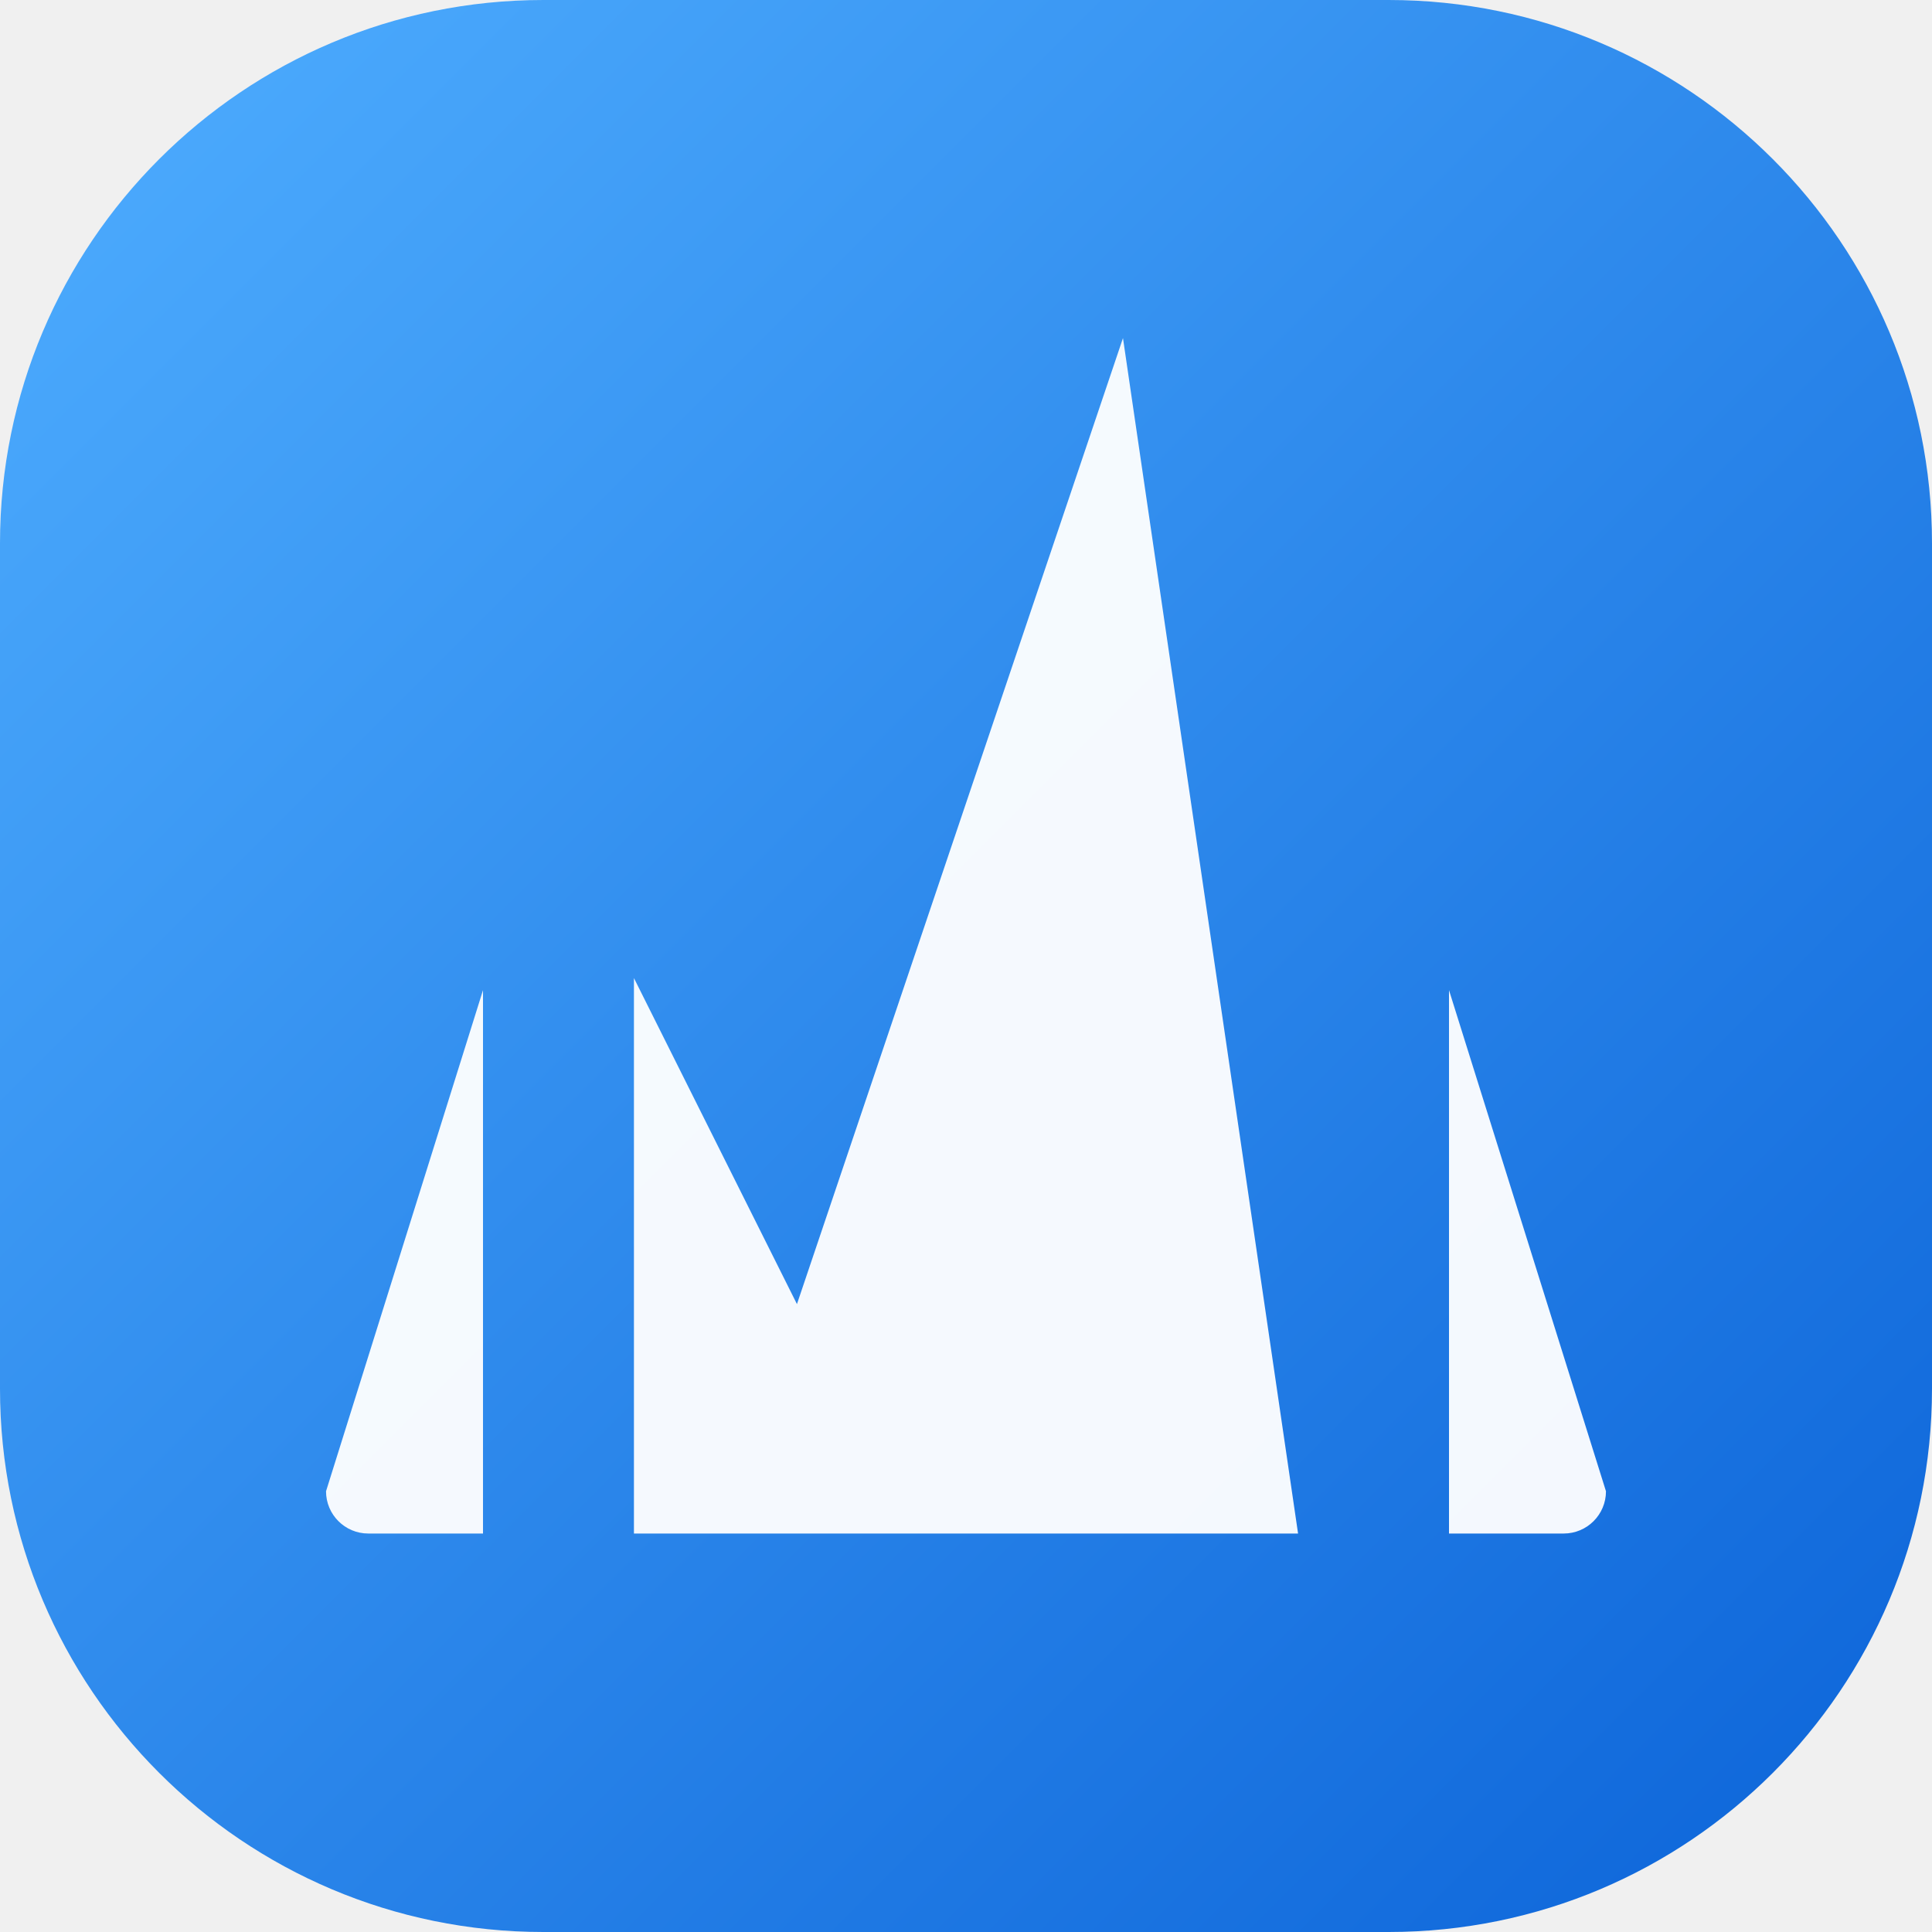
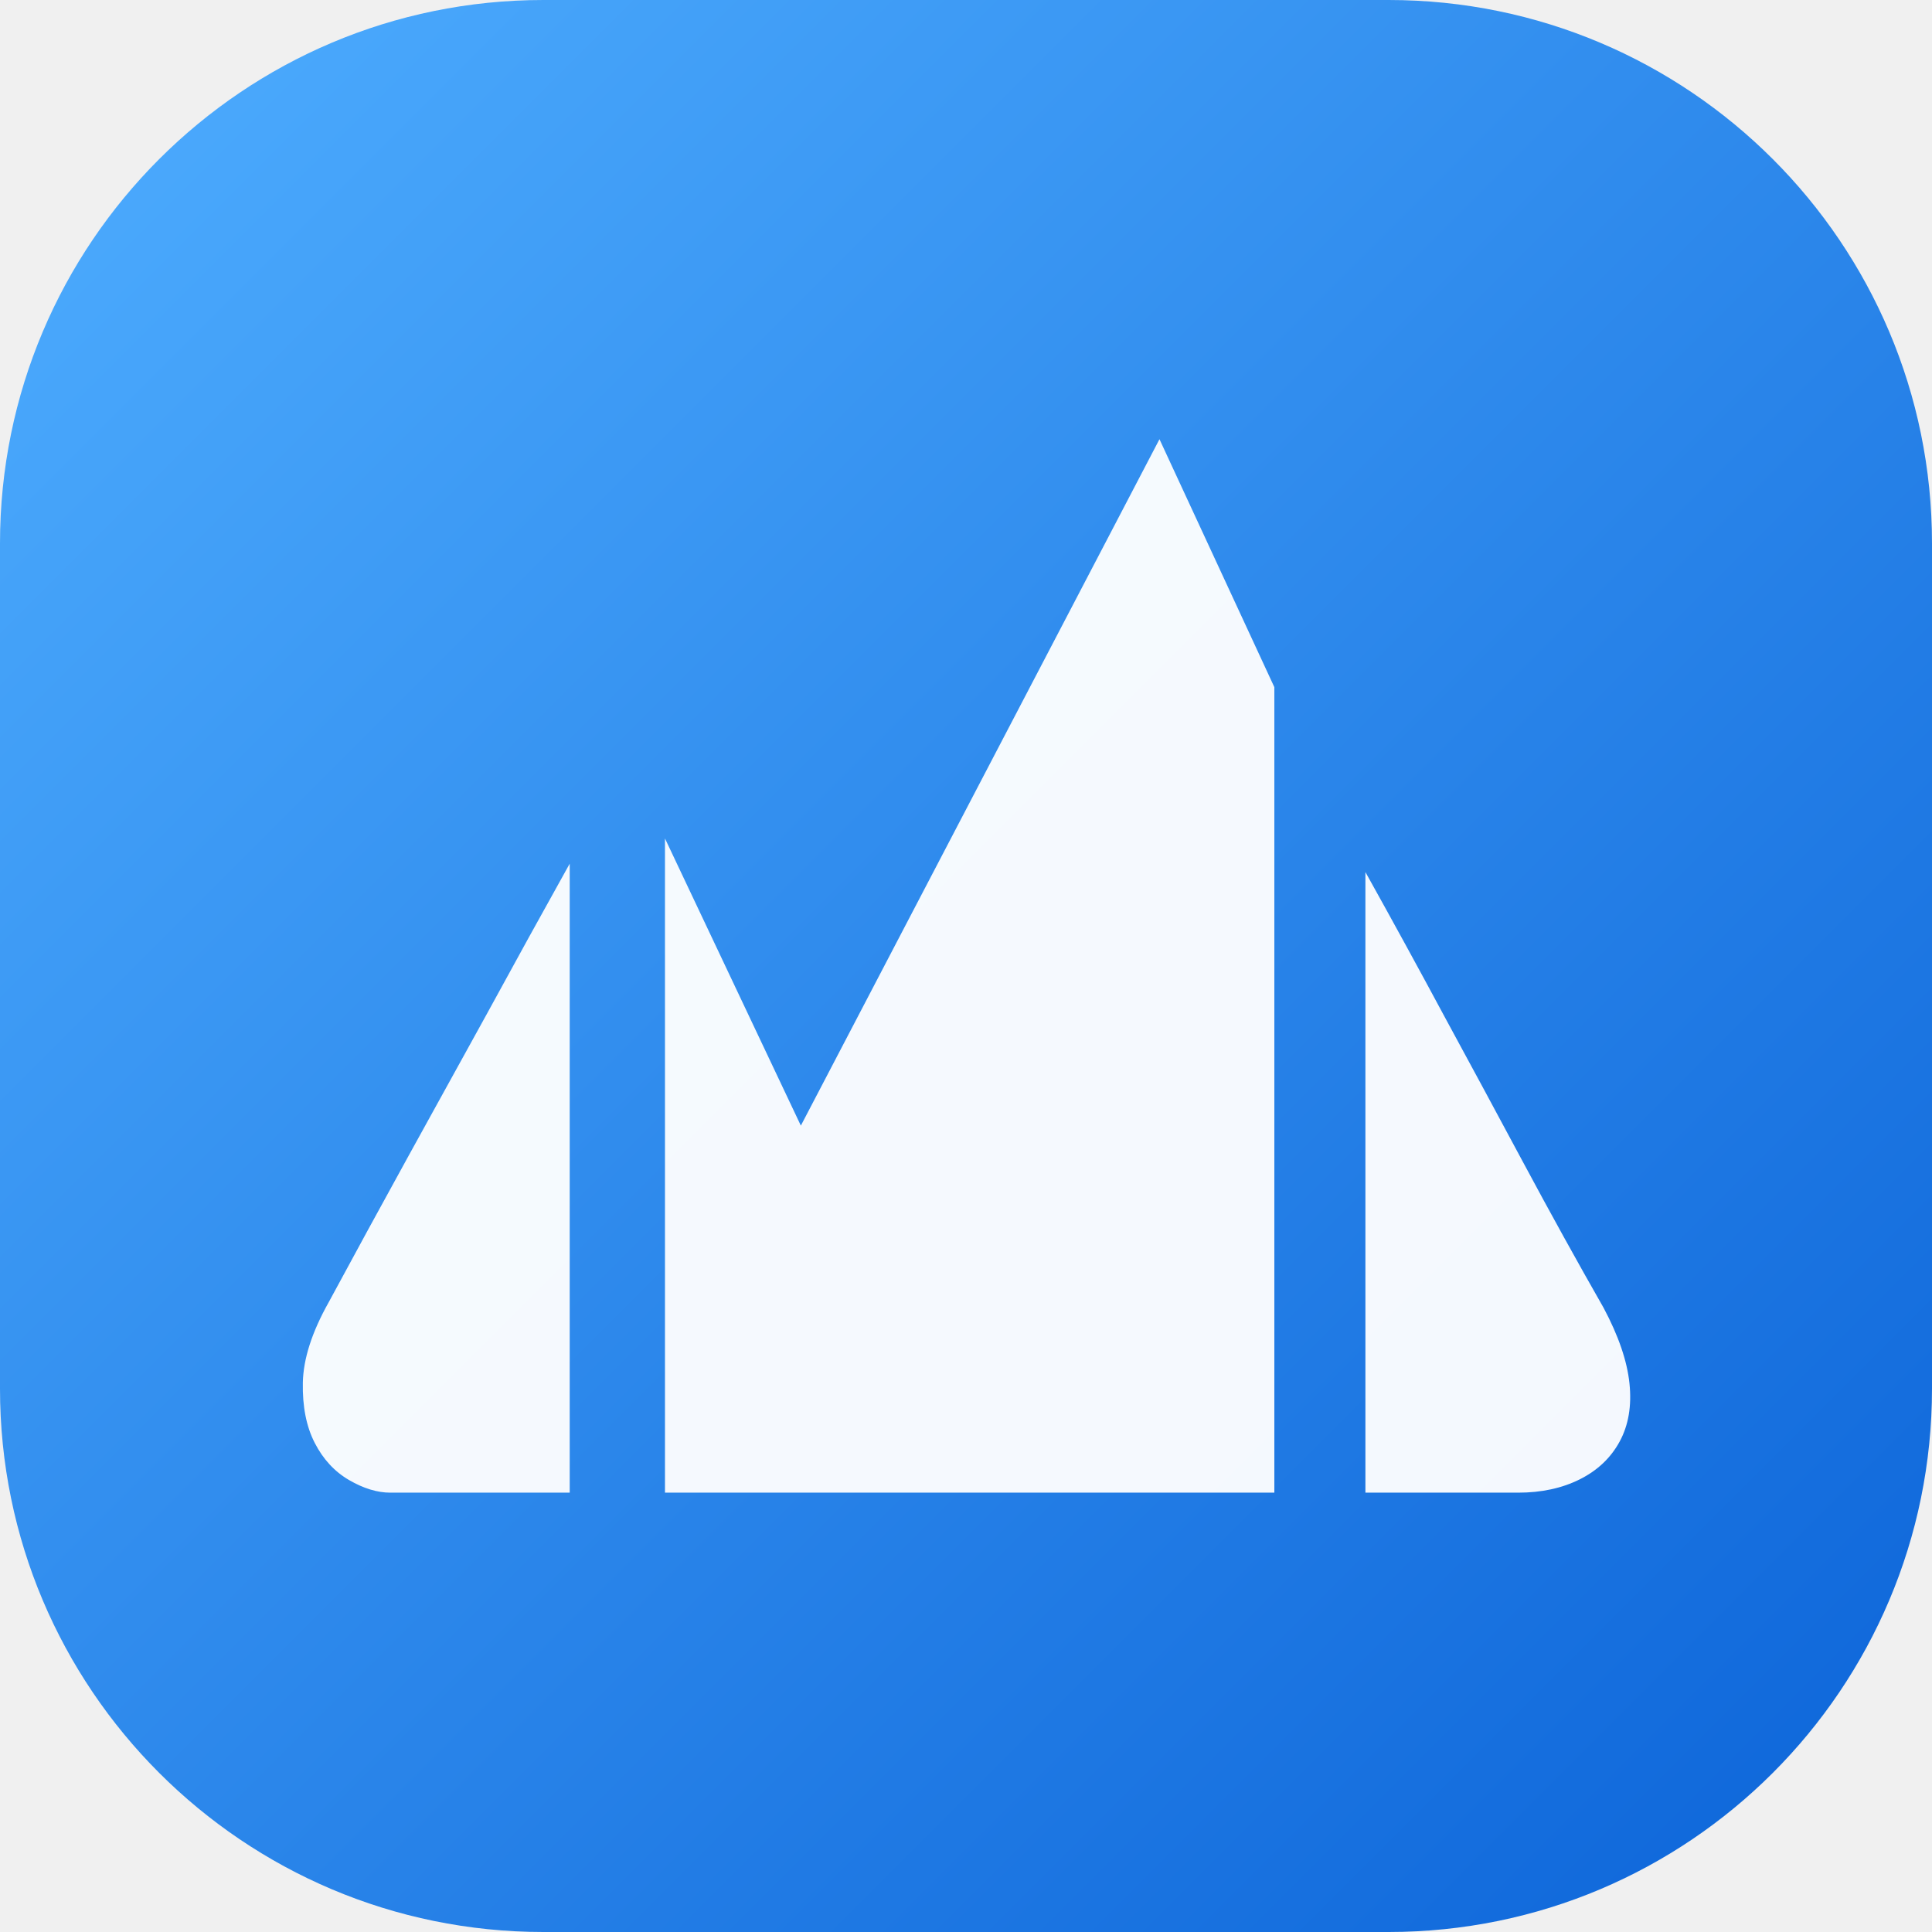
<svg xmlns="http://www.w3.org/2000/svg" viewBox="0 0 32 32" width="32" height="32">
  <defs>
    <linearGradient id="g" x1="0" y1="0" x2="1" y2="1">
      <stop offset="0" stop-color="#4FAEFF" />
      <stop offset="1" stop-color="#0B63D8" />
    </linearGradient>
  </defs>
  <rect width="32" height="32" rx="9" fill="url(#g)" />
-   <g fill="#fff" opacity="0.95">
-     <path d="M8 16.4 8 25.4 6.1 25.4A0.7 0.7 0 0 1 5.4 24.7Z" />
-     <path d="M24 16.4 24 25.4 25.9 25.4A0.7 0.7 0 0 0 26.6 24.7Z" />
-     <path d="M10.5 25.4 10.5 16.2 13.2 21.6 18.6 5.6 21.5 25.4Z" />
+   <g fill="#fff" opacity="0.95" transform="translate(3.7979 4.4439) scale(0.022659)">
+     <path d="M1004.544 759.808q16.384 30.72 18.944 55.296t-7.168 42.496-29.184 27.648-45.056 9.728l-111.616 0 0-453.632q29.696 53.248 59.392 108.544 25.6 47.104 55.808 103.424t58.88 106.496zM117.76 894.976q-14.336 0-30.208-9.216t-25.088-27.136-8.704-44.032 18.944-58.88q27.648-51.2 58.368-107.008t57.344-103.936q30.72-56.32 60.416-109.568l0 459.776-131.072 0zM679.936 124.928l83.968 181.248 0 588.8-445.44 0 0-478.208 99.328 209.92z" />
  </g>
</svg>
